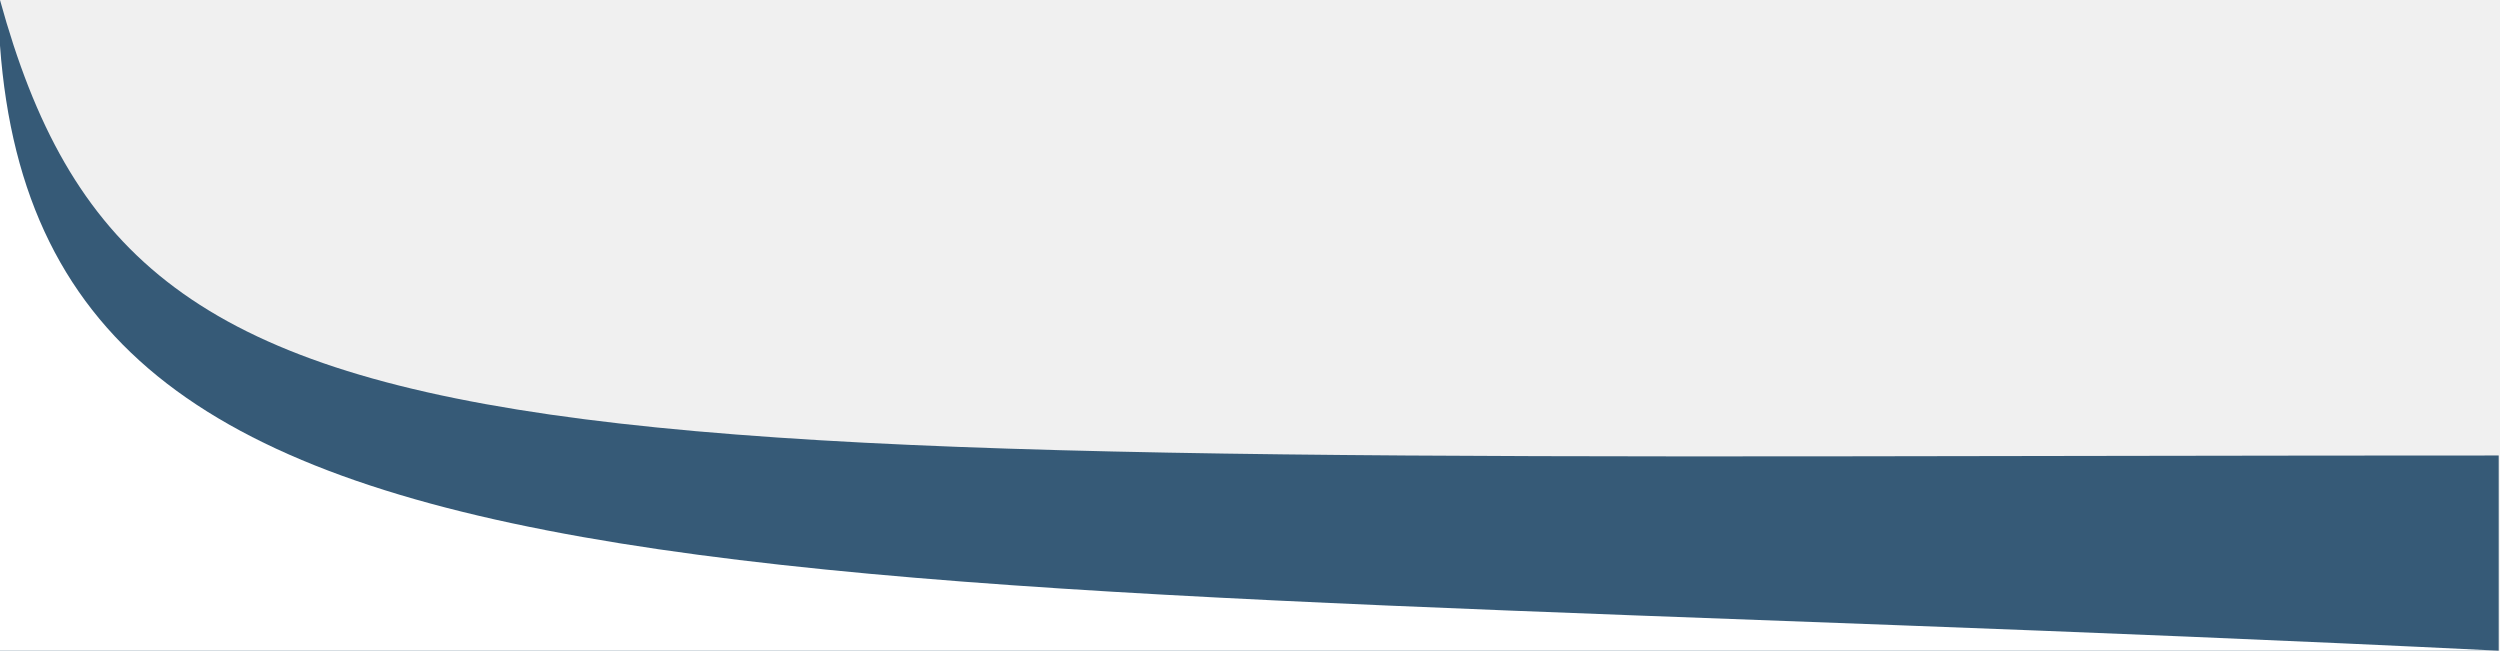
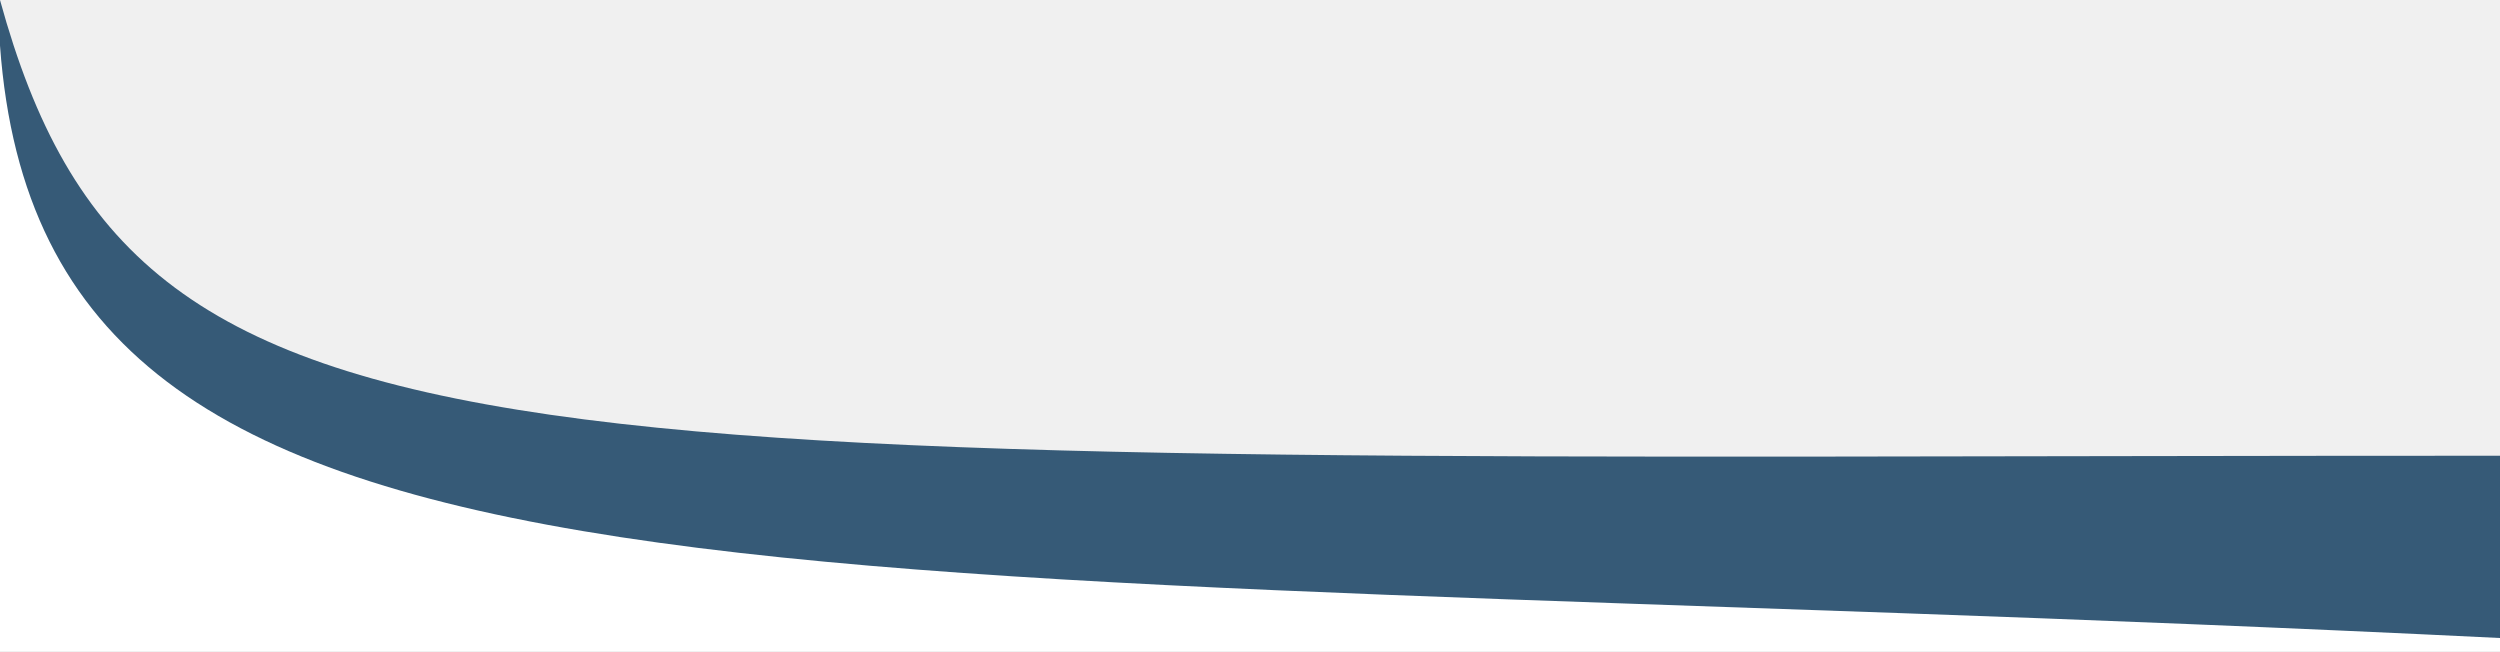
- <svg xmlns="http://www.w3.org/2000/svg" width="1921" height="500" viewBox="0 0 1921 500">
+ <svg xmlns="http://www.w3.org/2000/svg" width="1920" height="500" viewBox="0 0 1920 500">
  <g fill="none" fill-rule="evenodd">
-     <path fill="#365A77" fill-rule="nonzero" d="M0,0 C105.212,382.788 381.847,350 1920,350 L1920,500 L0,500 L0,0 Z" />
-     <path fill="#FFF" fill-rule="nonzero" d="M0,35 L0,500 L1920,500 C596.5,434.998 33.951,500 0,35 Z" />
+     <path fill="#365A77" fill-rule="nonzero" d="M0,0 C105.212,382.788 381.847,350 1920,350 L1920,495 L0,495 L0,0 Z" />
+     <path fill="#FFF" fill-rule="nonzero" d="M0,35 L0,500 L1920,500 L1920,490 C596.5,424.998 33.951,500 0,35 Z" />
  </g>
</svg>
